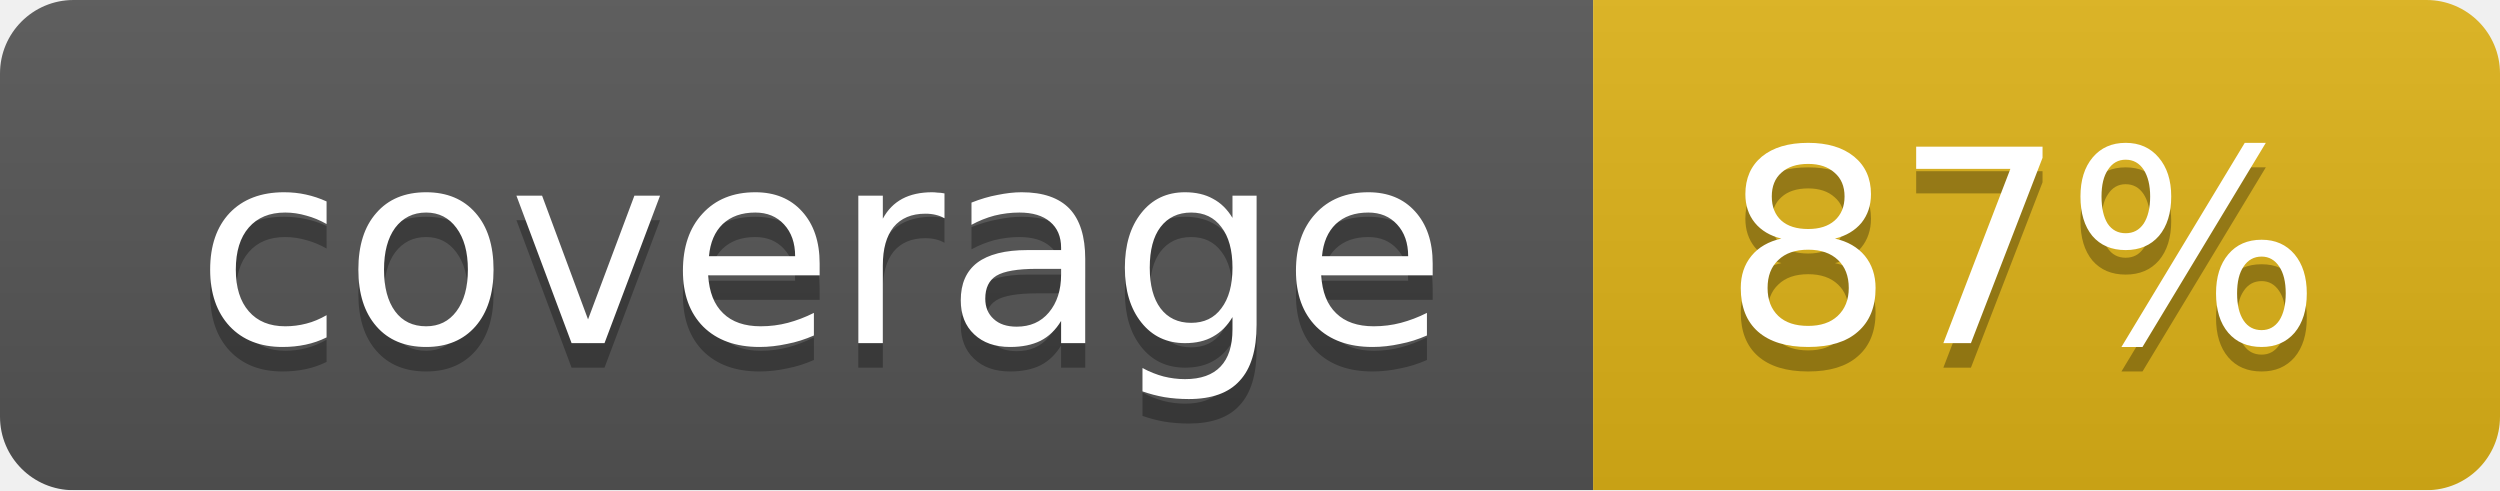
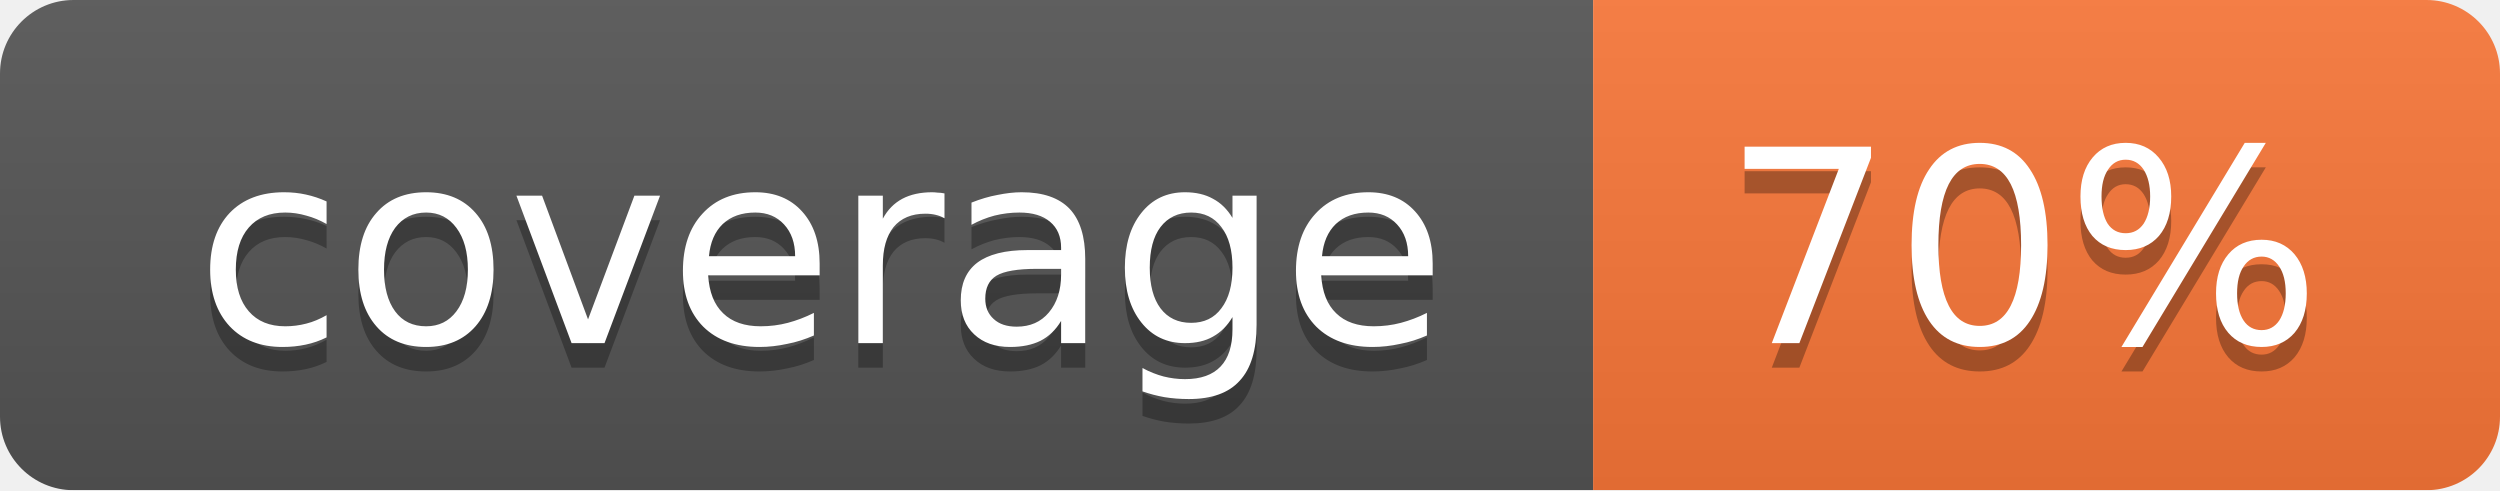
<svg xmlns="http://www.w3.org/2000/svg" width="102" height="20">
  <linearGradient id="smooth" x2="0" y2="100%">
    <stop offset="0" stop-color="#bbb" stop-opacity=".1" />
    <stop offset="1" stop-opacity=".1" />
  </linearGradient>
  <mask id="round">
    <rect width="102" height="20" rx="3" fill="#fff" />
  </mask>
  <g mask="url(#round)">
    <rect width="65" height="20" fill="#555" />
-     <rect x="65" width="37" height="20" fill="#dfb317" />
+     <rect x="65" width="37" height="20" fill="#fa7739" />
    <rect width="102" height="20" fill="url(#smooth)" />
  </g>
  <g fill="#fff" text-anchor="middle" font-family="DejaVu Sans,Verdana,Geneva,sans-serif" font-size="11">
    <text x="33.5" y="15" fill="#010101" fill-opacity=".3">coverage</text>
    <text x="33.5" y="14">coverage</text>
-     <text x="82.5" y="15" fill="#010101" fill-opacity=".3">87%</text>
-     <text x="82.5" y="14">87%</text>
+     <text x="82.5" y="15" fill="#010101" fill-opacity=".3">70%</text>
+     <text x="82.5" y="14">70%</text>
  </g>
</svg>
